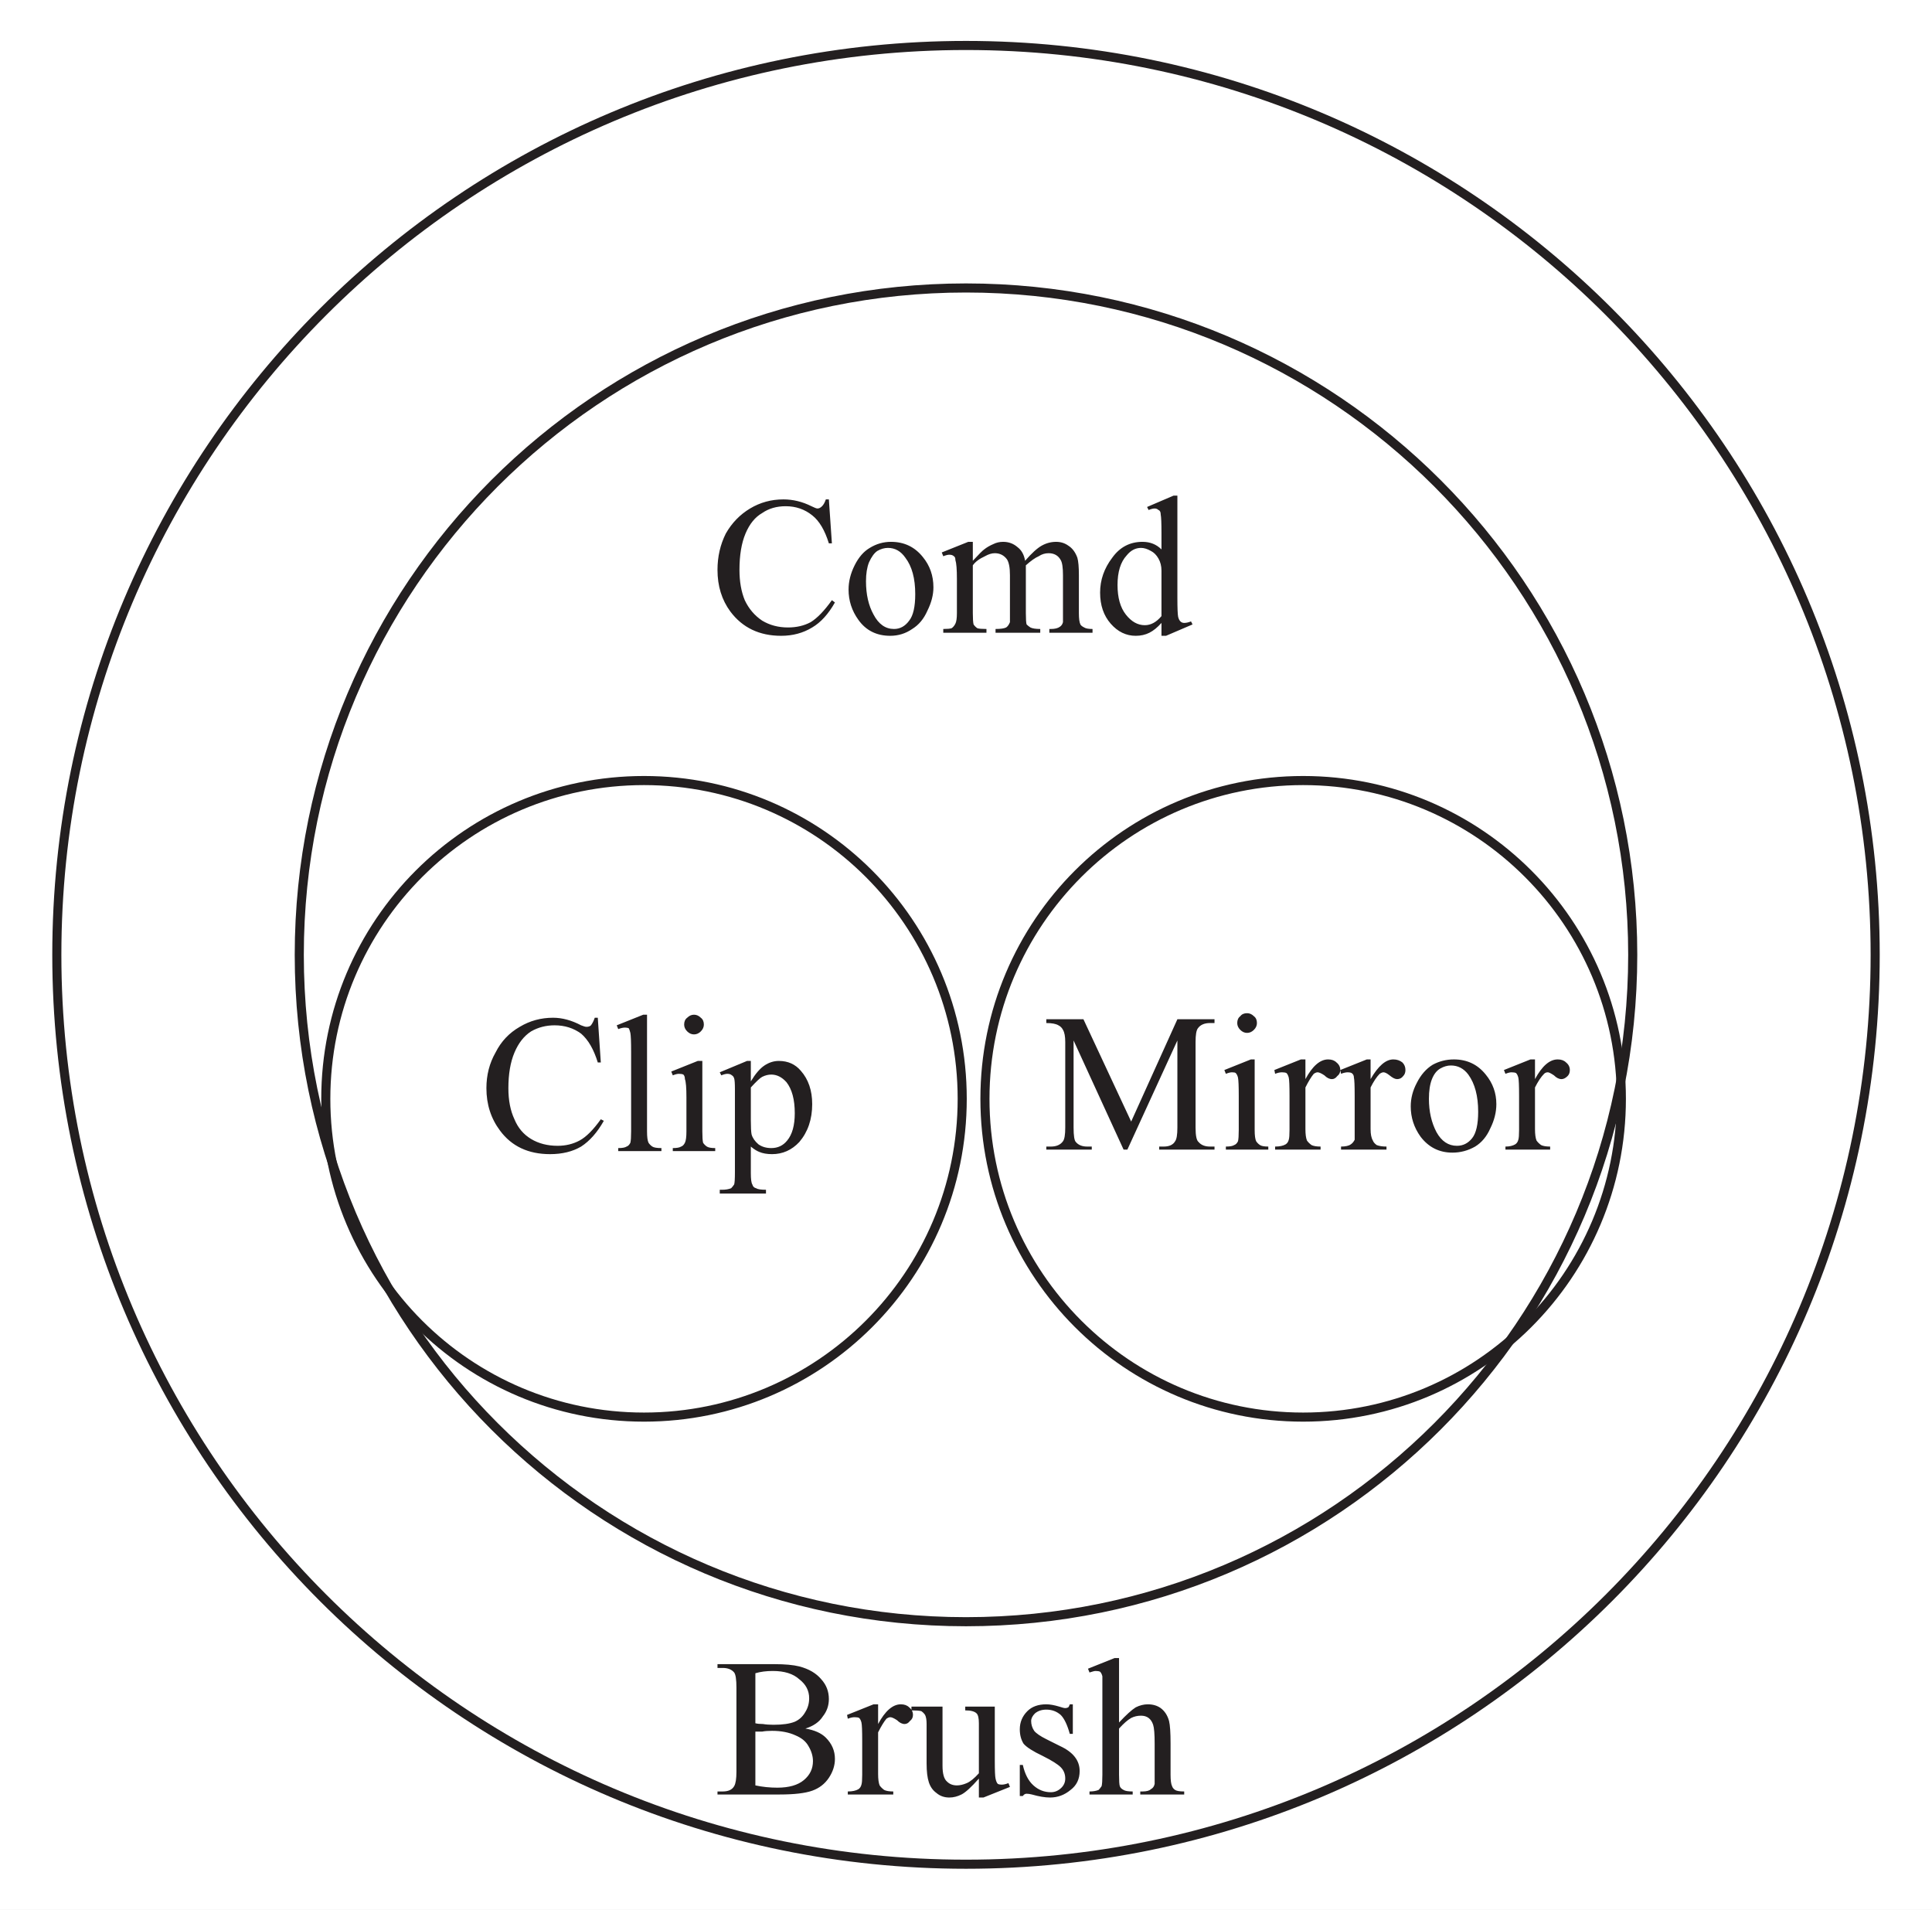
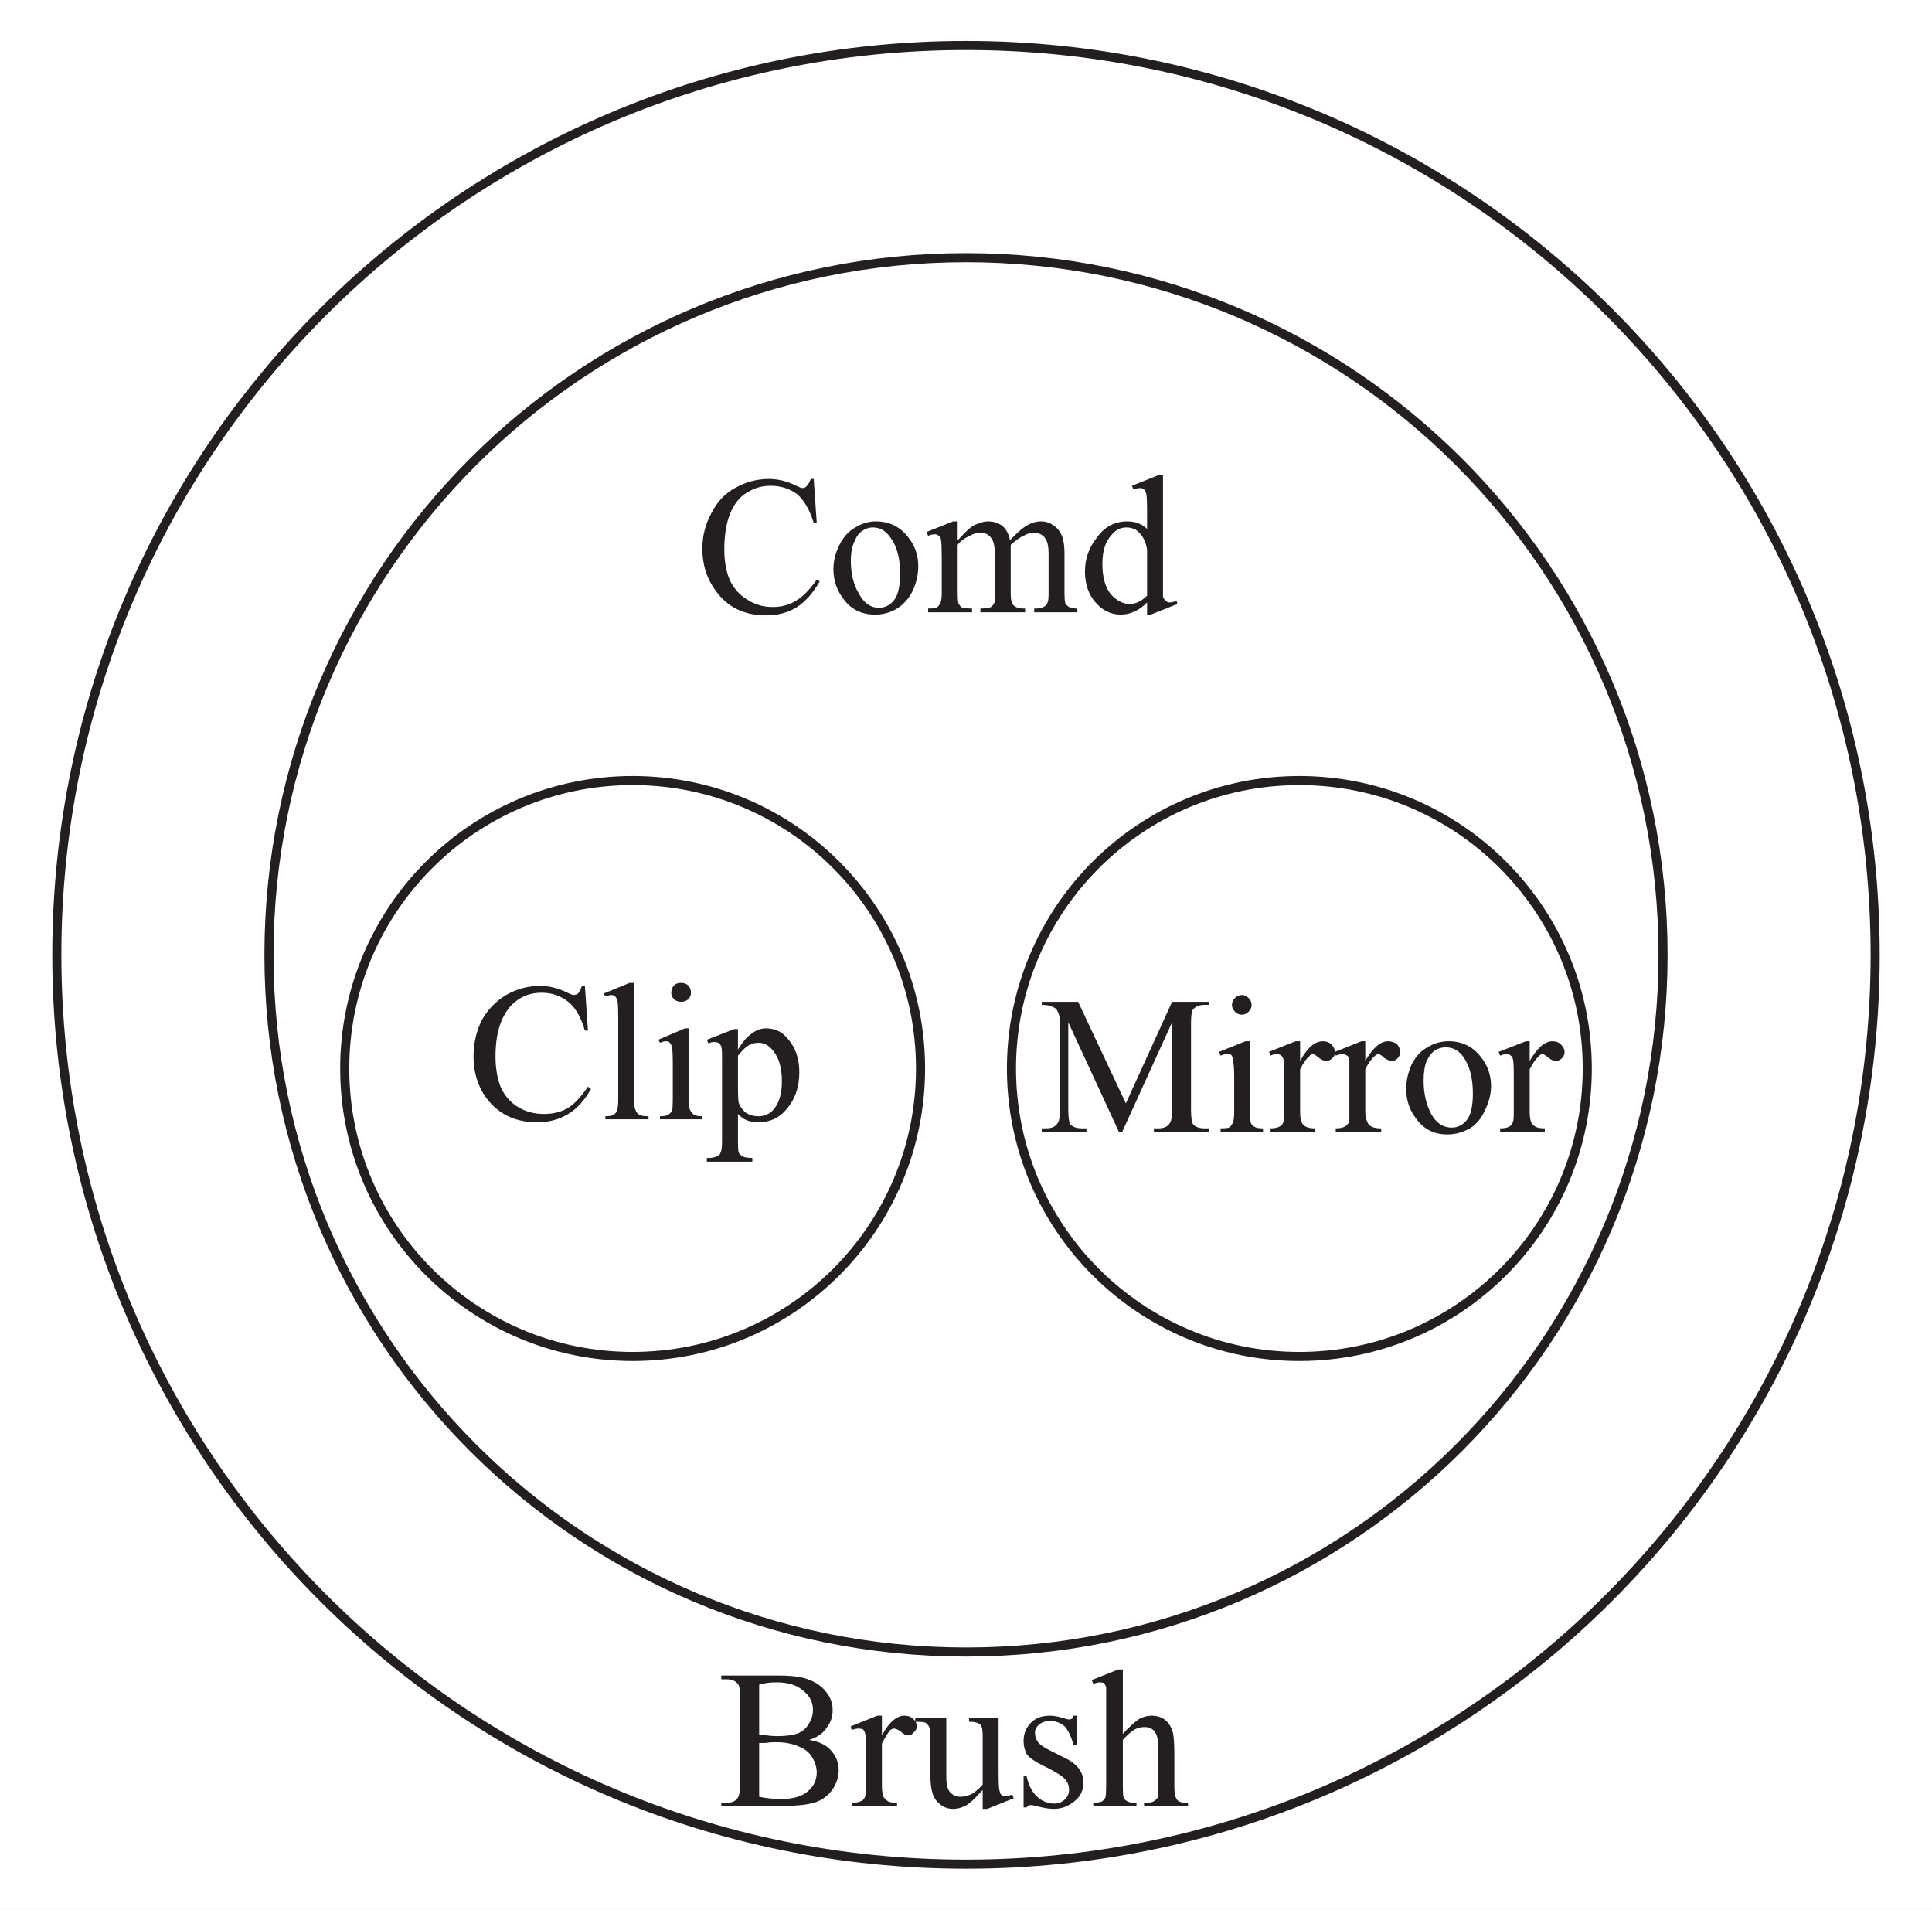
<svg xmlns="http://www.w3.org/2000/svg" width="255" height="252" viewBox="0 0 255 252">
  <rect width="100%" height="100%" fill="white" />
  <g fill="none" stroke="#231F20" stroke-width="1.2">
    <circle cx="127.5" cy="126" r="120" />
-     <circle cx="127.5" cy="126" r="88" />
-     <circle cx="85" cy="145" r="42" />
-     <circle cx="172" cy="145" r="42" />
+     <circle cx="127.5" cy="126" r="92" />
+     <circle cx="83.5" cy="141" r="38" />
+     <circle cx="171.5" cy="141" r="38" />
  </g>
  <g fill="#231F20">
-     <path d="M148.3 151.7 141.7 137.3V148.8Q141.7 150.4 142 150.7Q142.5 151.3 143.5 151.3H144.1V151.7H138.1V151.3H138.7Q139.8 151.3 140.3 150.6Q140.6 150.2 140.6 148.8V137.5Q140.6 136.4 140.3 135.9Q140.1 135.5 139.7 135.3Q139.2 135 138.1 135V134.5H143L149.3 148L155.4 134.5H160.3V135H159.7Q158.6 135 158.1 135.7Q157.8 136.1 157.8 137.5V148.8Q157.8 150.4 158.2 150.7Q158.7 151.3 159.7 151.3H160.3V151.7H153V151.3H153.6Q154.7 151.3 155.1 150.6Q155.4 150.2 155.4 148.8V137.3L148.8 151.7Z M164.6 133.7Q165.1 133.7 165.5 134.1Q165.9 134.4 165.9 135Q165.9 135.5 165.5 135.9Q165.1 136.3 164.6 136.3Q164.1 136.3 163.7 135.9Q163.3 135.5 163.3 135Q163.3 134.4 163.7 134.1Q164 133.7 164.6 133.7ZM165.6 139.8V149.1Q165.6 150.2 165.8 150.6Q166 150.9 166.3 151.1Q166.6 151.3 167.4 151.3V151.7H161.8V151.3Q162.6 151.3 162.9 151.1Q163.2 151 163.4 150.6Q163.5 150.2 163.5 149.1V144.6Q163.5 142.7 163.4 142.2Q163.3 141.8 163.1 141.6Q163 141.5 162.6 141.5Q162.3 141.5 161.8 141.7L161.6 141.2L165.1 139.8Z M172.3 139.8V142.4Q173.7 139.8 175.3 139.8Q176 139.8 176.4 140.2Q176.9 140.6 176.9 141.2Q176.9 141.7 176.5 142Q176.2 142.4 175.8 142.4Q175.3 142.4 174.8 141.9Q174.2 141.5 173.9 141.5Q173.7 141.5 173.4 141.7Q172.9 142.3 172.3 143.5V149Q172.3 150 172.5 150.5Q172.7 150.8 173.1 151.1Q173.5 151.3 174.3 151.3V151.7H168.3V151.3Q169.2 151.3 169.7 151Q170 150.8 170.1 150.4Q170.2 150.1 170.2 149.1V144.6Q170.2 142.6 170.1 142.2Q170 141.8 169.8 141.6Q169.6 141.5 169.2 141.5Q168.8 141.5 168.3 141.7L168.2 141.2L171.7 139.8Z M180.9 139.8V142.4Q182.4 139.8 183.9 139.8Q184.6 139.8 185.1 140.2Q185.5 140.6 185.5 141.2Q185.5 141.7 185.2 142Q184.9 142.4 184.4 142.4Q184 142.4 183.4 141.9Q182.9 141.5 182.6 141.5Q182.4 141.5 182.1 141.7Q181.5 142.3 180.9 143.5V149Q180.9 150 181.2 150.5Q181.3 150.8 181.7 151.1Q182.2 151.3 183 151.3V151.7H177V151.3Q177.9 151.3 178.3 151Q178.6 150.8 178.8 150.4Q178.8 150.1 178.8 149.1V144.6Q178.8 142.6 178.7 142.2Q178.7 141.8 178.4 141.6Q178.2 141.5 177.9 141.5Q177.5 141.5 177 141.7L176.9 141.2L180.4 139.8Z M191.9 139.8Q194.5 139.8 196.1 141.8Q197.5 143.5 197.5 145.7Q197.5 147.3 196.7 148.9Q196 150.5 194.7 151.3Q193.3 152.1 191.7 152.1Q189.1 152.1 187.5 150Q186.2 148.2 186.2 146Q186.2 144.4 187 142.9Q187.8 141.3 189.1 140.5Q190.4 139.8 191.9 139.8ZM191.5 140.6Q190.8 140.6 190.1 141Q189.4 141.4 189 142.4Q188.6 143.4 188.6 145Q188.6 147.5 189.6 149.4Q190.6 151.2 192.3 151.2Q193.5 151.2 194.3 150.2Q195.1 149.2 195.1 146.7Q195.1 143.6 193.8 141.8Q192.9 140.6 191.5 140.6Z M202.6 139.8V142.4Q204 139.8 205.6 139.8Q206.3 139.8 206.7 140.2Q207.2 140.6 207.2 141.2Q207.2 141.7 206.9 142Q206.5 142.4 206.1 142.4Q205.6 142.4 205.1 141.9Q204.5 141.5 204.3 141.5Q204 141.5 203.8 141.7Q203.2 142.3 202.6 143.5V149Q202.6 150 202.8 150.5Q203 150.8 203.4 151.1Q203.8 151.3 204.6 151.3V151.7H198.7V151.3Q199.5 151.3 200 151Q200.3 150.8 200.4 150.4Q200.5 150.1 200.5 149.1V144.6Q200.5 142.6 200.4 142.2Q200.3 141.8 200.1 141.6Q199.9 141.5 199.5 141.5Q199.2 141.5 198.7 141.7L198.5 141.2L202 139.8Z" />
-     <path d="M78.9 134.3 79.3 140.2H78.9Q78.1 137.6 76.7 136.4Q75.2 135.3 73.2 135.3Q71.5 135.3 70.1 136.1Q68.7 137 67.9 138.9Q67.1 140.8 67.1 143.6Q67.1 146 67.9 147.7Q68.6 149.4 70.1 150.3Q71.6 151.2 73.6 151.2Q75.2 151.2 76.5 150.5Q77.8 149.8 79.3 147.7L79.7 147.9Q78.4 150.2 76.7 151.3Q75 152.3 72.6 152.3Q68.3 152.3 66 149.2Q64.2 146.8 64.2 143.6Q64.2 141 65.4 138.9Q66.5 136.7 68.6 135.5Q70.6 134.3 73 134.3Q74.8 134.3 76.7 135.3Q77.2 135.5 77.4 135.5Q77.8 135.5 78 135.3Q78.3 134.9 78.5 134.3Z M85.4 133.9V149.3Q85.4 150.4 85.6 150.8Q85.8 151.1 86.1 151.3Q86.4 151.5 87.3 151.5V151.9H81.6V151.5Q82.4 151.5 82.7 151.3Q83 151.2 83.2 150.8Q83.3 150.4 83.3 149.3V138.8Q83.3 136.8 83.2 136.3Q83.1 135.9 83 135.7Q82.8 135.6 82.5 135.6Q82.1 135.6 81.6 135.8L81.4 135.3L84.9 133.9Z M91.6 133.9Q92.1 133.9 92.5 134.3Q92.9 134.6 92.9 135.2Q92.9 135.7 92.5 136.1Q92.1 136.5 91.6 136.5Q91.1 136.5 90.7 136.1Q90.3 135.7 90.3 135.2Q90.3 134.6 90.7 134.3Q91.1 133.9 91.6 133.9ZM92.7 140V149.3Q92.7 150.4 92.8 150.8Q93 151.1 93.3 151.3Q93.6 151.5 94.4 151.5V151.9H88.8V151.5Q89.6 151.5 89.9 151.3Q90.2 151.2 90.4 150.8Q90.6 150.4 90.6 149.3V144.8Q90.6 142.9 90.4 142.4Q90.4 142 90.2 141.8Q90 141.7 89.6 141.7Q89.3 141.7 88.8 141.9L88.6 141.4L92.1 140Z M95 141.5 98.6 140H99.1V142.7Q100 141.2 100.9 140.6Q101.8 140 102.8 140Q104.6 140 105.7 141.3Q107.2 143 107.2 145.7Q107.2 148.7 105.5 150.7Q104 152.3 101.9 152.3Q100.9 152.3 100.2 152Q99.7 151.8 99.1 151.3V154.8Q99.1 156 99.3 156.3Q99.4 156.7 99.8 156.8Q100.1 157 101.1 157V157.5H95V157H95.3Q96 157 96.5 156.8Q96.7 156.6 96.9 156.3Q97 156 97 154.7V143.7Q97 142.6 96.9 142.3Q96.8 142 96.6 141.9Q96.4 141.7 96 141.7Q95.7 141.7 95.2 141.9ZM99.1 143.5V147.8Q99.1 149.2 99.2 149.7Q99.4 150.4 100.1 151Q100.8 151.5 101.8 151.5Q103.1 151.5 103.9 150.5Q104.9 149.3 104.9 146.9Q104.9 144.2 103.8 142.8Q102.9 141.8 101.8 141.8Q101.2 141.8 100.6 142.1Q100.2 142.3 99.1 143.5Z" />
-     <path d="M109.4 65.9 109.8 71.7H109.4Q108.6 69.1 107.2 68Q105.7 66.8 103.7 66.8Q101.9 66.8 100.6 67.7Q99.2 68.5 98.4 70.4Q97.6 72.3 97.6 75.2Q97.6 77.5 98.3 79.2Q99.1 80.9 100.6 81.9Q102.1 82.8 104 82.8Q105.7 82.8 107 82.1Q108.3 81.3 109.8 79.2L110.2 79.5Q108.9 81.8 107.2 82.8Q105.4 83.9 103.1 83.9Q98.8 83.9 96.4 80.7Q94.7 78.4 94.7 75.2Q94.7 72.6 95.8 70.4Q97 68.3 99 67.1Q101 65.9 103.4 65.9Q105.3 65.9 107.1 66.8Q107.7 67.1 107.9 67.1Q108.2 67.1 108.5 66.8Q108.8 66.5 109 65.9Z M117.6 71.5Q120.2 71.5 121.8 73.5Q123.2 75.2 123.2 77.5Q123.2 79 122.4 80.6Q121.7 82.2 120.4 83Q119.1 83.9 117.5 83.9Q114.8 83.9 113.3 81.8Q112 80 112 77.8Q112 76.2 112.8 74.6Q113.6 73 114.8 72.3Q116.1 71.5 117.6 71.5ZM117.2 72.3Q116.5 72.3 115.8 72.7Q115.2 73.1 114.7 74.2Q114.3 75.2 114.3 76.7Q114.3 79.3 115.3 81.1Q116.3 83 118 83Q119.2 83 120 81.9Q120.8 80.9 120.8 78.4Q120.8 75.3 119.5 73.6Q118.6 72.3 117.2 72.3Z M128.4 74Q129.6 72.7 129.9 72.5Q130.4 72.1 131.1 71.8Q131.7 71.5 132.4 71.5Q133.5 71.5 134.3 72.2Q135.1 72.8 135.3 74Q136.6 72.5 137.5 72Q138.4 71.5 139.4 71.5Q140.3 71.5 141 72Q141.8 72.5 142.2 73.6Q142.4 74.3 142.4 75.9V80.9Q142.4 82 142.6 82.4Q142.7 82.6 143.1 82.8Q143.4 83 144.2 83V83.5H138.5V83H138.7Q139.5 83 139.9 82.7Q140.2 82.5 140.3 82.1Q140.3 81.9 140.3 80.9V75.9Q140.3 74.4 140 73.9Q139.5 73 138.4 73Q137.7 73 137.1 73.4Q136.4 73.7 135.4 74.6L135.4 74.8L135.4 75.3V80.9Q135.4 82.1 135.5 82.4Q135.7 82.6 136 82.8Q136.4 83 137.3 83V83.5H131.4V83Q132.4 83 132.8 82.8Q133.1 82.6 133.3 82.1Q133.3 81.9 133.3 80.9V75.9Q133.3 74.4 132.9 73.8Q132.3 73 131.3 73Q130.7 73 130 73.4Q128.9 73.9 128.4 74.6V80.9Q128.4 82 128.5 82.4Q128.7 82.7 129 82.9Q129.3 83 130.2 83V83.5H124.5V83Q125.3 83 125.6 82.9Q125.9 82.7 126.1 82.3Q126.3 81.9 126.3 80.9V76.4Q126.3 74.5 126.1 73.9Q126.1 73.5 125.9 73.4Q125.7 73.2 125.3 73.2Q125 73.2 124.5 73.4L124.3 72.9L127.8 71.5H128.4Z M153.3 82.2Q152.5 83.1 151.7 83.5Q150.9 83.9 149.9 83.9Q148 83.9 146.6 82.3Q145.2 80.7 145.2 78.2Q145.2 75.7 146.8 73.6Q148.3 71.5 150.8 71.5Q152.3 71.5 153.3 72.5V70.3Q153.3 68.4 153.2 67.9Q153.2 67.4 152.9 67.3Q152.7 67.1 152.4 67.1Q152.1 67.1 151.6 67.3L151.4 66.9L154.9 65.4H155.4V78.9Q155.4 80.9 155.5 81.4Q155.6 81.8 155.8 82Q156 82.2 156.3 82.2Q156.7 82.2 157.2 82L157.4 82.4L153.9 83.9H153.3ZM153.3 81.3V75.3Q153.3 74.4 152.9 73.7Q152.5 73 151.9 72.7Q151.2 72.3 150.6 72.3Q149.5 72.3 148.7 73.3Q147.5 74.6 147.5 77.2Q147.5 79.7 148.6 81.1Q149.7 82.5 151.1 82.5Q152.3 82.5 153.3 81.3Z" />
-     <path d="M106.3 228.1Q108.1 228.4 109 229.3Q110.2 230.5 110.2 232.1Q110.2 233.4 109.4 234.6Q108.6 235.8 107.2 236.3Q105.8 236.8 102.9 236.8H94.7V236.4H95.4Q96.5 236.4 96.9 235.7Q97.2 235.2 97.2 233.8V222.7Q97.2 221.1 96.9 220.7Q96.4 220.1 95.4 220.1H94.7V219.6H102.2Q104.3 219.6 105.5 219.9Q107.4 220.4 108.4 221.6Q109.4 222.7 109.4 224.2Q109.4 225.5 108.6 226.5Q107.9 227.6 106.3 228.1ZM99.7 227.4Q100.1 227.5 100.7 227.5Q101.3 227.6 102.1 227.6Q103.9 227.6 104.9 227.2Q105.8 226.8 106.3 225.9Q106.8 225.1 106.8 224.1Q106.8 222.6 105.5 221.6Q104.3 220.5 102 220.5Q100.7 220.5 99.7 220.8ZM99.7 235.6Q101.1 235.9 102.6 235.9Q104.9 235.9 106.1 234.9Q107.3 233.9 107.3 232.4Q107.3 231.4 106.7 230.4Q106.2 229.5 105 229Q103.7 228.4 101.9 228.4Q101.1 228.4 100.6 228.5Q100 228.5 99.7 228.5Z M115.9 224.9V227.5Q117.3 224.9 118.9 224.9Q119.6 224.9 120 225.3Q120.5 225.7 120.5 226.3Q120.5 226.8 120.1 227.1Q119.8 227.5 119.4 227.5Q118.9 227.5 118.4 227Q117.8 226.6 117.5 226.6Q117.3 226.6 117 226.8Q116.5 227.4 115.9 228.6V234.1Q115.9 235.1 116.1 235.6Q116.3 235.9 116.7 236.2Q117.1 236.4 117.9 236.4V236.8H111.9V236.4Q112.8 236.4 113.3 236.1Q113.6 235.9 113.7 235.5Q113.8 235.2 113.8 234.2V229.7Q113.8 227.7 113.7 227.3Q113.6 226.9 113.4 226.7Q113.2 226.6 112.8 226.6Q112.4 226.6 111.9 226.8L111.8 226.3L115.3 224.9Z M131.3 225.2V232.3Q131.3 234.3 131.4 234.7Q131.5 235.2 131.7 235.4Q131.9 235.5 132.2 235.5Q132.6 235.5 133.1 235.3L133.3 235.8L129.8 237.2H129.2V234.7Q127.7 236.4 126.9 236.8Q126.1 237.2 125.3 237.2Q124.3 237.2 123.6 236.6Q122.9 236.1 122.6 235.2Q122.3 234.3 122.3 232.7V227.5Q122.3 226.7 122.1 226.3Q121.9 226 121.6 225.8Q121.2 225.7 120.3 225.7V225.2H124.4V233Q124.4 234.6 125 235.1Q125.5 235.6 126.3 235.6Q126.9 235.6 127.6 235.3Q128.3 235 129.2 234V227.4Q129.2 226.4 128.9 226.1Q128.5 225.7 127.4 225.7V225.2Z M141.6 224.9V228.8H141.2Q140.7 227 140 226.3Q139.2 225.6 138.1 225.6Q137.2 225.6 136.6 226.1Q136.1 226.6 136.1 227.1Q136.1 227.8 136.5 228.4Q136.9 228.9 138.1 229.5L139.9 230.4Q142.5 231.6 142.5 233.7Q142.5 235.3 141.3 236.2Q140.1 237.2 138.6 237.2Q137.6 237.2 136.2 236.8Q135.8 236.7 135.5 236.7Q135.2 236.7 135 237H134.6V232.9H135Q135.4 234.7 136.4 235.6Q137.4 236.5 138.7 236.5Q139.5 236.5 140.1 235.9Q140.6 235.4 140.6 234.7Q140.6 233.8 140 233.2Q139.4 232.6 137.6 231.7Q135.7 230.8 135.1 230.1Q134.6 229.3 134.6 228.2Q134.6 226.8 135.6 225.8Q136.5 224.9 138.1 224.9Q138.8 224.9 139.8 225.2Q140.4 225.4 140.6 225.4Q140.8 225.4 141 225.3Q141.1 225.2 141.2 224.9Z M147.7 218.8V227.3Q149.1 225.8 149.9 225.3Q150.7 224.9 151.5 224.9Q152.5 224.9 153.2 225.4Q154 226 154.3 227.1Q154.5 227.9 154.5 230.1V234.2Q154.5 235.3 154.7 235.7Q154.8 236 155.1 236.2Q155.4 236.4 156.3 236.4V236.8H150.5V236.4H150.8Q151.6 236.4 151.9 236.1Q152.3 235.9 152.4 235.4Q152.4 235.2 152.4 234.2V230.1Q152.4 228.2 152.2 227.6Q152 227 151.6 226.7Q151.2 226.4 150.6 226.4Q149.9 226.4 149.3 226.7Q148.6 227.1 147.7 228.1V234.2Q147.7 235.4 147.8 235.7Q147.9 236 148.3 236.2Q148.6 236.4 149.5 236.4V236.8H143.8V236.4Q144.5 236.4 145 236.2Q145.2 236 145.4 235.7Q145.5 235.3 145.5 234.2V223.7Q145.5 221.7 145.5 221.2Q145.4 220.8 145.2 220.6Q145 220.5 144.6 220.5Q144.4 220.5 143.8 220.7L143.6 220.2L147.1 218.8Z" />
+     <path d="M77.2 130.1 77.6 136H77.2Q76.4 133.3 75 132.2Q73.5 131 71.5 131Q69.7 131 68.4 131.9Q67 132.8 66.2 134.7Q65.4 136.6 65.4 139.4Q65.4 141.7 66.1 143.5Q66.9 145.2 68.4 146.1Q69.9 147 71.8 147Q73.5 147 74.8 146.3Q76.1 145.6 77.6 143.4L78 143.7Q76.7 146 75 147Q73.2 148.1 70.9 148.1Q66.6 148.1 64.2 144.9Q62.5 142.6 62.5 139.4Q62.5 136.8 63.6 134.6Q64.8 132.5 66.8 131.3Q68.9 130.1 71.3 130.1Q73.1 130.1 74.9 131Q75.5 131.3 75.7 131.3Q76 131.3 76.3 131.1Q76.6 130.7 76.8 130.1Z M83.7 129.7V145.1Q83.7 146.2 83.9 146.5Q84 146.9 84.4 147.1Q84.7 147.3 85.6 147.3V147.7H79.9V147.3Q80.7 147.3 81 147.1Q81.3 146.9 81.4 146.6Q81.6 146.2 81.6 145.1V134.5Q81.6 132.6 81.5 132.1Q81.4 131.7 81.2 131.5Q81 131.3 80.7 131.3Q80.4 131.3 79.9 131.5L79.7 131.1L83.1 129.7Z M89.9 129.7Q90.4 129.7 90.8 130Q91.2 130.4 91.2 131Q91.2 131.5 90.8 131.9Q90.4 132.2 89.9 132.2Q89.4 132.2 89 131.9Q88.6 131.5 88.6 131Q88.6 130.4 89 130Q89.3 129.7 89.9 129.7ZM90.9 135.7V145.1Q90.9 146.2 91.1 146.5Q91.3 146.9 91.6 147.1Q91.9 147.3 92.7 147.3V147.7H87.1V147.3Q87.9 147.3 88.2 147.1Q88.5 146.9 88.7 146.6Q88.8 146.2 88.8 145.1V140.6Q88.8 138.7 88.7 138.2Q88.6 137.8 88.4 137.6Q88.3 137.4 87.9 137.4Q87.6 137.4 87.1 137.6L86.9 137.2L90.4 135.7Z M93.3 137.2 96.9 135.8H97.4V138.5Q98.3 137 99.2 136.4Q100.1 135.7 101.1 135.7Q102.9 135.7 104 137.1Q105.5 138.8 105.5 141.5Q105.5 144.5 103.7 146.5Q102.3 148.1 100.1 148.1Q99.2 148.1 98.5 147.8Q98 147.6 97.4 147V150.6Q97.4 151.8 97.5 152.1Q97.7 152.4 98 152.6Q98.4 152.8 99.3 152.8V153.3H93.3V152.8H93.6Q94.3 152.8 94.8 152.5Q95 152.4 95.1 152.1Q95.3 151.8 95.3 150.5V139.5Q95.3 138.4 95.2 138.1Q95.1 137.8 94.8 137.6Q94.6 137.5 94.2 137.5Q93.9 137.5 93.5 137.7ZM97.4 139.3V143.6Q97.4 145 97.5 145.5Q97.7 146.2 98.4 146.8Q99.1 147.3 100.1 147.3Q101.4 147.3 102.2 146.3Q103.2 145 103.2 142.7Q103.2 140 102 138.6Q101.2 137.6 100.1 137.6Q99.5 137.6 98.9 137.9Q98.4 138.1 97.4 139.3Z" />
+     <path d="M147.7 149.4 141 134.9V146.4Q141 148 141.3 148.4Q141.8 148.9 142.8 148.9H143.4V149.4H137.5V148.9H138.1Q139.2 148.9 139.6 148.2Q139.9 147.8 139.9 146.4V135.1Q139.9 134 139.6 133.5Q139.5 133.1 139 132.9Q138.5 132.6 137.5 132.6V132.2H142.3L148.6 145.6L154.7 132.2H159.6V132.6H159Q157.9 132.6 157.4 133.3Q157.2 133.7 157.2 135.1V146.4Q157.2 148 157.5 148.4Q158 148.9 159 148.9H159.6V149.4H152.3V148.9H152.9Q154 148.9 154.4 148.2Q154.7 147.8 154.7 146.4V134.9L148.1 149.4Z M163.9 131.3Q164.4 131.3 164.8 131.7Q165.2 132.1 165.2 132.6Q165.2 133.1 164.8 133.5Q164.4 133.9 163.9 133.9Q163.4 133.9 163 133.5Q162.6 133.1 162.6 132.6Q162.6 132.1 163 131.7Q163.4 131.3 163.9 131.3ZM165 137.4V146.7Q165 147.8 165.1 148.2Q165.3 148.6 165.6 148.7Q165.9 148.9 166.7 148.9V149.4H161.1V148.9Q161.9 148.9 162.2 148.8Q162.5 148.6 162.7 148.2Q162.9 147.8 162.9 146.7V142.3Q162.9 140.4 162.7 139.8Q162.7 139.4 162.5 139.2Q162.3 139.1 161.9 139.1Q161.6 139.1 161.1 139.3L160.9 138.8L164.4 137.4Z M171.6 137.4V140Q173 137.4 174.6 137.4Q175.3 137.4 175.7 137.8Q176.2 138.3 176.2 138.8Q176.2 139.3 175.9 139.6Q175.5 140 175.1 140Q174.6 140 174.1 139.6Q173.5 139.1 173.3 139.1Q173 139.1 172.8 139.4Q172.2 139.9 171.6 141.1V146.7Q171.6 147.6 171.8 148.1Q172 148.5 172.4 148.7Q172.8 148.9 173.6 148.9V149.4H167.7V148.9Q168.5 148.9 169 148.6Q169.3 148.4 169.4 148Q169.5 147.8 169.5 146.8V142.3Q169.5 140.2 169.4 139.8Q169.3 139.4 169.1 139.3Q168.9 139.1 168.5 139.1Q168.1 139.1 167.7 139.3L167.5 138.8L171 137.4Z M180.2 137.4V140Q181.7 137.4 183.2 137.4Q183.9 137.4 184.4 137.8Q184.8 138.3 184.8 138.8Q184.8 139.3 184.5 139.6Q184.2 140 183.7 140Q183.3 140 182.7 139.6Q182.2 139.1 181.9 139.1Q181.7 139.1 181.4 139.4Q180.8 139.9 180.2 141.1V146.7Q180.2 147.6 180.5 148.1Q180.6 148.5 181.1 148.7Q181.5 148.9 182.3 148.9V149.4H176.3V148.9Q177.2 148.9 177.6 148.6Q177.9 148.4 178.1 148Q178.1 147.8 178.1 146.8V142.3Q178.1 140.2 178.1 139.8Q178 139.4 177.8 139.3Q177.5 139.1 177.2 139.1Q176.8 139.1 176.3 139.3L176.2 138.8L179.7 137.4Z M191.2 137.4Q193.8 137.4 195.4 139.4Q196.8 141.1 196.8 143.3Q196.8 144.9 196 146.5Q195.3 148.1 194 148.9Q192.6 149.7 191 149.7Q188.4 149.7 186.9 147.6Q185.6 145.9 185.6 143.7Q185.6 142.1 186.3 140.5Q187.1 138.9 188.4 138.2Q189.7 137.4 191.2 137.4ZM190.8 138.2Q190.1 138.2 189.4 138.6Q188.8 139 188.3 140Q187.9 141 187.9 142.6Q187.9 145.1 188.9 147Q189.9 148.8 191.6 148.8Q192.8 148.8 193.6 147.8Q194.4 146.8 194.4 144.3Q194.4 141.2 193.1 139.4Q192.2 138.2 190.8 138.2Z M201.9 137.4V140Q203.4 137.4 204.9 137.4Q205.6 137.4 206 137.8Q206.5 138.3 206.5 138.8Q206.5 139.3 206.2 139.6Q205.8 140 205.4 140Q204.9 140 204.4 139.6Q203.8 139.1 203.6 139.1Q203.3 139.1 203.1 139.4Q202.5 139.9 201.9 141.1V146.7Q201.9 147.6 202.1 148.1Q202.3 148.5 202.7 148.7Q203.1 148.9 203.9 148.9V149.4H198V148.9Q198.9 148.9 199.3 148.6Q199.6 148.4 199.7 148Q199.8 147.8 199.8 146.8V142.3Q199.8 140.2 199.7 139.8Q199.6 139.4 199.4 139.3Q199.2 139.1 198.9 139.1Q198.5 139.1 198 139.3L197.8 138.8L201.4 137.4Z" />
+     <path d="M107.4 63.2 107.8 69H107.4Q106.6 66.4 105.2 65.2Q103.7 64.1 101.7 64.1Q100 64.1 98.6 65Q97.2 65.8 96.4 67.7Q95.6 69.6 95.6 72.5Q95.6 74.8 96.3 76.5Q97.1 78.2 98.6 79.1Q100.1 80.1 102 80.1Q103.7 80.1 105 79.3Q106.3 78.6 107.8 76.5L108.2 76.7Q106.9 79 105.2 80.1Q103.5 81.2 101.1 81.2Q96.8 81.2 94.5 78Q92.7 75.6 92.7 72.4Q92.7 69.9 93.9 67.7Q95 65.5 97 64.4Q99.1 63.2 101.5 63.2Q103.3 63.2 105.1 64.1Q105.7 64.4 105.9 64.4Q106.3 64.4 106.5 64.1Q106.8 63.8 107 63.2Z M115.6 68.8Q118.2 68.8 119.8 70.8Q121.2 72.5 121.2 74.7Q121.2 76.3 120.5 77.9Q119.7 79.5 118.4 80.3Q117.1 81.1 115.5 81.1Q112.8 81.1 111.3 79Q110 77.3 110 75.1Q110 73.5 110.8 71.9Q111.6 70.3 112.9 69.6Q114.2 68.8 115.6 68.8ZM115.2 69.6Q114.5 69.6 113.9 70Q113.2 70.4 112.8 71.4Q112.3 72.4 112.3 74Q112.3 76.6 113.4 78.4Q114.4 80.2 116 80.2Q117.2 80.2 118 79.2Q118.8 78.2 118.8 75.7Q118.8 72.6 117.5 70.9Q116.6 69.6 115.2 69.6Z M126.4 71.3Q127.6 70 127.9 69.8Q128.4 69.3 129.1 69.1Q129.8 68.8 130.4 68.8Q131.5 68.8 132.3 69.4Q133.1 70.1 133.3 71.3Q134.7 69.8 135.6 69.3Q136.5 68.8 137.4 68.8Q138.3 68.8 139 69.3Q139.8 69.8 140.2 70.8Q140.5 71.6 140.5 73.1V78.2Q140.5 79.2 140.6 79.6Q140.8 79.9 141.1 80.1Q141.4 80.3 142.2 80.3V80.8H136.5V80.3H136.7Q137.5 80.3 137.9 80Q138.2 79.8 138.3 79.4Q138.4 79.2 138.4 78.2V73.1Q138.4 71.7 138 71.1Q137.5 70.3 136.4 70.3Q135.8 70.3 135.1 70.7Q134.4 71 133.4 71.9L133.4 72.1L133.4 72.6V78.2Q133.4 79.3 133.6 79.6Q133.7 79.9 134.1 80.1Q134.4 80.3 135.3 80.3V80.8H129.4V80.3Q130.4 80.3 130.8 80.1Q131.1 79.9 131.3 79.4Q131.3 79.2 131.3 78.2V73.1Q131.3 71.7 130.9 71.1Q130.4 70.3 129.4 70.3Q128.7 70.3 128 70.7Q126.9 71.2 126.4 71.9V78.2Q126.4 79.3 126.5 79.6Q126.7 80 127 80.2Q127.3 80.3 128.3 80.3V80.8H122.5V80.3Q123.3 80.3 123.6 80.2Q123.9 80 124.1 79.6Q124.3 79.2 124.3 78.2V73.7Q124.3 71.8 124.2 71.2Q124.1 70.8 123.9 70.7Q123.7 70.5 123.4 70.5Q123 70.5 122.5 70.7L122.3 70.2L125.8 68.8H126.4Z M151.4 79.5Q150.5 80.4 149.7 80.7Q148.9 81.1 147.9 81.1Q146 81.1 144.6 79.5Q143.2 77.9 143.2 75.4Q143.2 72.9 144.8 70.9Q146.3 68.8 148.8 68.8Q150.4 68.8 151.4 69.8V67.6Q151.4 65.6 151.3 65.2Q151.2 64.7 151 64.6Q150.8 64.4 150.5 64.4Q150.1 64.4 149.6 64.6L149.4 64.1L152.9 62.7H153.5V76.2Q153.5 78.2 153.5 78.7Q153.6 79.1 153.9 79.3Q154.1 79.5 154.3 79.5Q154.7 79.5 155.3 79.3L155.4 79.7L151.9 81.1H151.4ZM151.4 78.6V72.6Q151.3 71.7 150.9 71Q150.5 70.3 149.9 69.9Q149.3 69.6 148.7 69.6Q147.5 69.6 146.7 70.6Q145.5 71.9 145.5 74.4Q145.5 77 146.6 78.4Q147.8 79.7 149.1 79.7Q150.3 79.7 151.4 78.6Z" />
+     <path d="M106.8 229.6Q108.6 229.9 109.5 230.8Q110.7 232 110.7 233.6Q110.7 234.9 109.9 236.1Q109.1 237.3 107.7 237.8Q106.3 238.3 103.4 238.3H95.2V237.9H95.9Q97 237.9 97.4 237.2Q97.7 236.7 97.7 235.3V224.2Q97.7 222.6 97.4 222.2Q96.9 221.6 95.9 221.6H95.2V221.1H102.7Q104.8 221.1 106 221.4Q107.9 221.9 108.9 223.1Q109.9 224.2 109.9 225.7Q109.9 227 109.1 228Q108.4 229.1 106.8 229.6ZM100.2 228.9Q100.6 229 101.2 229Q101.8 229.1 102.6 229.1Q104.4 229.1 105.4 228.7Q106.3 228.3 106.8 227.4Q107.3 226.6 107.3 225.6Q107.3 224.1 106 223.1Q104.8 222 102.5 222Q101.2 222 100.2 222.3ZM100.2 237.1Q101.6 237.4 103.1 237.4Q105.4 237.4 106.6 236.4Q107.8 235.4 107.8 233.9Q107.8 232.9 107.2 231.9Q106.7 231 105.5 230.5Q104.2 229.9 102.4 229.9Q101.6 229.9 101.1 230Q100.5 230 100.2 230Z M116.4 226.4V229Q117.8 226.4 119.4 226.4Q120.1 226.4 120.5 226.8Q121 227.2 121 227.8Q121 228.3 120.6 228.6Q120.3 229 119.9 229Q119.4 229 118.9 228.5Q118.3 228.1 118 228.1Q117.8 228.1 117.5 228.3Q117 228.9 116.4 230.1V235.6Q116.4 236.6 116.6 237.1Q116.8 237.4 117.2 237.7Q117.6 237.9 118.4 237.9V238.3H112.4V237.9Q113.3 237.9 113.8 237.6Q114.1 237.4 114.2 237Q114.3 236.7 114.3 235.7V231.2Q114.3 229.2 114.2 228.8Q114.1 228.4 113.9 228.2Q113.7 228.1 113.3 228.1Q112.9 228.1 112.4 228.3L112.3 227.8L115.8 226.4Z M131.8 226.7V233.8Q131.8 235.8 131.9 236.2Q132 236.7 132.2 236.9Q132.4 237 132.7 237Q133.1 237 133.6 236.8L133.8 237.3L130.3 238.7H129.7V236.2Q128.2 237.9 127.4 238.3Q126.6 238.7 125.8 238.7Q124.8 238.7 124.1 238.1Q123.4 237.6 123.1 236.7Q122.8 235.8 122.8 234.2V229Q122.8 228.2 122.6 227.8Q122.4 227.5 122.1 227.3Q121.7 227.2 120.8 227.2V226.7H124.9V234.5Q124.9 236.1 125.5 236.6Q126 237.1 126.8 237.1Q127.4 237.1 128.1 236.8Q128.8 236.5 129.7 235.5V228.9Q129.7 227.9 129.4 227.6Q129 227.2 127.9 227.2V226.7Z M142.1 226.4V230.3H141.7Q141.2 228.5 140.5 227.8Q139.7 227.1 138.6 227.1Q137.7 227.1 137.1 227.6Q136.6 228.1 136.6 228.6Q136.6 229.3 137 229.9Q137.4 230.4 138.6 231L140.4 231.9Q143 233.1 143 235.2Q143 236.8 141.8 237.7Q140.6 238.7 139.1 238.7Q138.1 238.7 136.7 238.3Q136.3 238.2 136 238.2Q135.7 238.2 135.5 238.5H135.1V234.4H135.5Q135.9 236.2 136.9 237.1Q137.9 238 139.2 238Q140 238 140.6 237.4Q141.1 236.9 141.1 236.2Q141.1 235.3 140.5 234.7Q139.9 234.1 138.1 233.2Q136.2 232.3 135.6 231.6Q135.1 230.8 135.1 229.7Q135.1 228.3 136.1 227.3Q137 226.4 138.6 226.4Q139.3 226.4 140.3 226.7Q140.9 226.9 141.1 226.9Q141.3 226.9 141.5 226.8Q141.6 226.7 141.7 226.4Z M148.2 220.3V228.8Q149.6 227.3 150.4 226.8Q151.2 226.4 152 226.4Q153 226.4 153.7 226.9Q154.5 227.5 154.8 228.6Q155 229.4 155 231.6V235.7Q155 236.8 155.2 237.2Q155.3 237.5 155.6 237.7Q155.9 237.9 156.8 237.9V238.3H151V237.9H151.3Q152.1 237.9 152.4 237.6Q152.8 237.4 152.9 236.9Q152.9 236.7 152.9 235.7V231.6Q152.9 229.7 152.7 229.1Q152.5 228.5 152.1 228.2Q151.7 227.9 151.1 227.9Q150.4 227.9 149.8 228.2Q149.1 228.6 148.2 229.6V235.7Q148.2 236.9 148.3 237.2Q148.4 237.5 148.8 237.7Q149.1 237.9 150 237.9V238.3H144.3V237.9Q145 237.9 145.5 237.7Q145.7 237.5 145.9 237.2Q146 236.8 146 235.7V225.2Q146 223.2 146 222.7Q145.9 222.3 145.7 222.1Q145.5 222 145.1 222Q144.9 222 144.3 222.2L144.1 221.7L147.6 220.3Z" />
  </g>
</svg>
